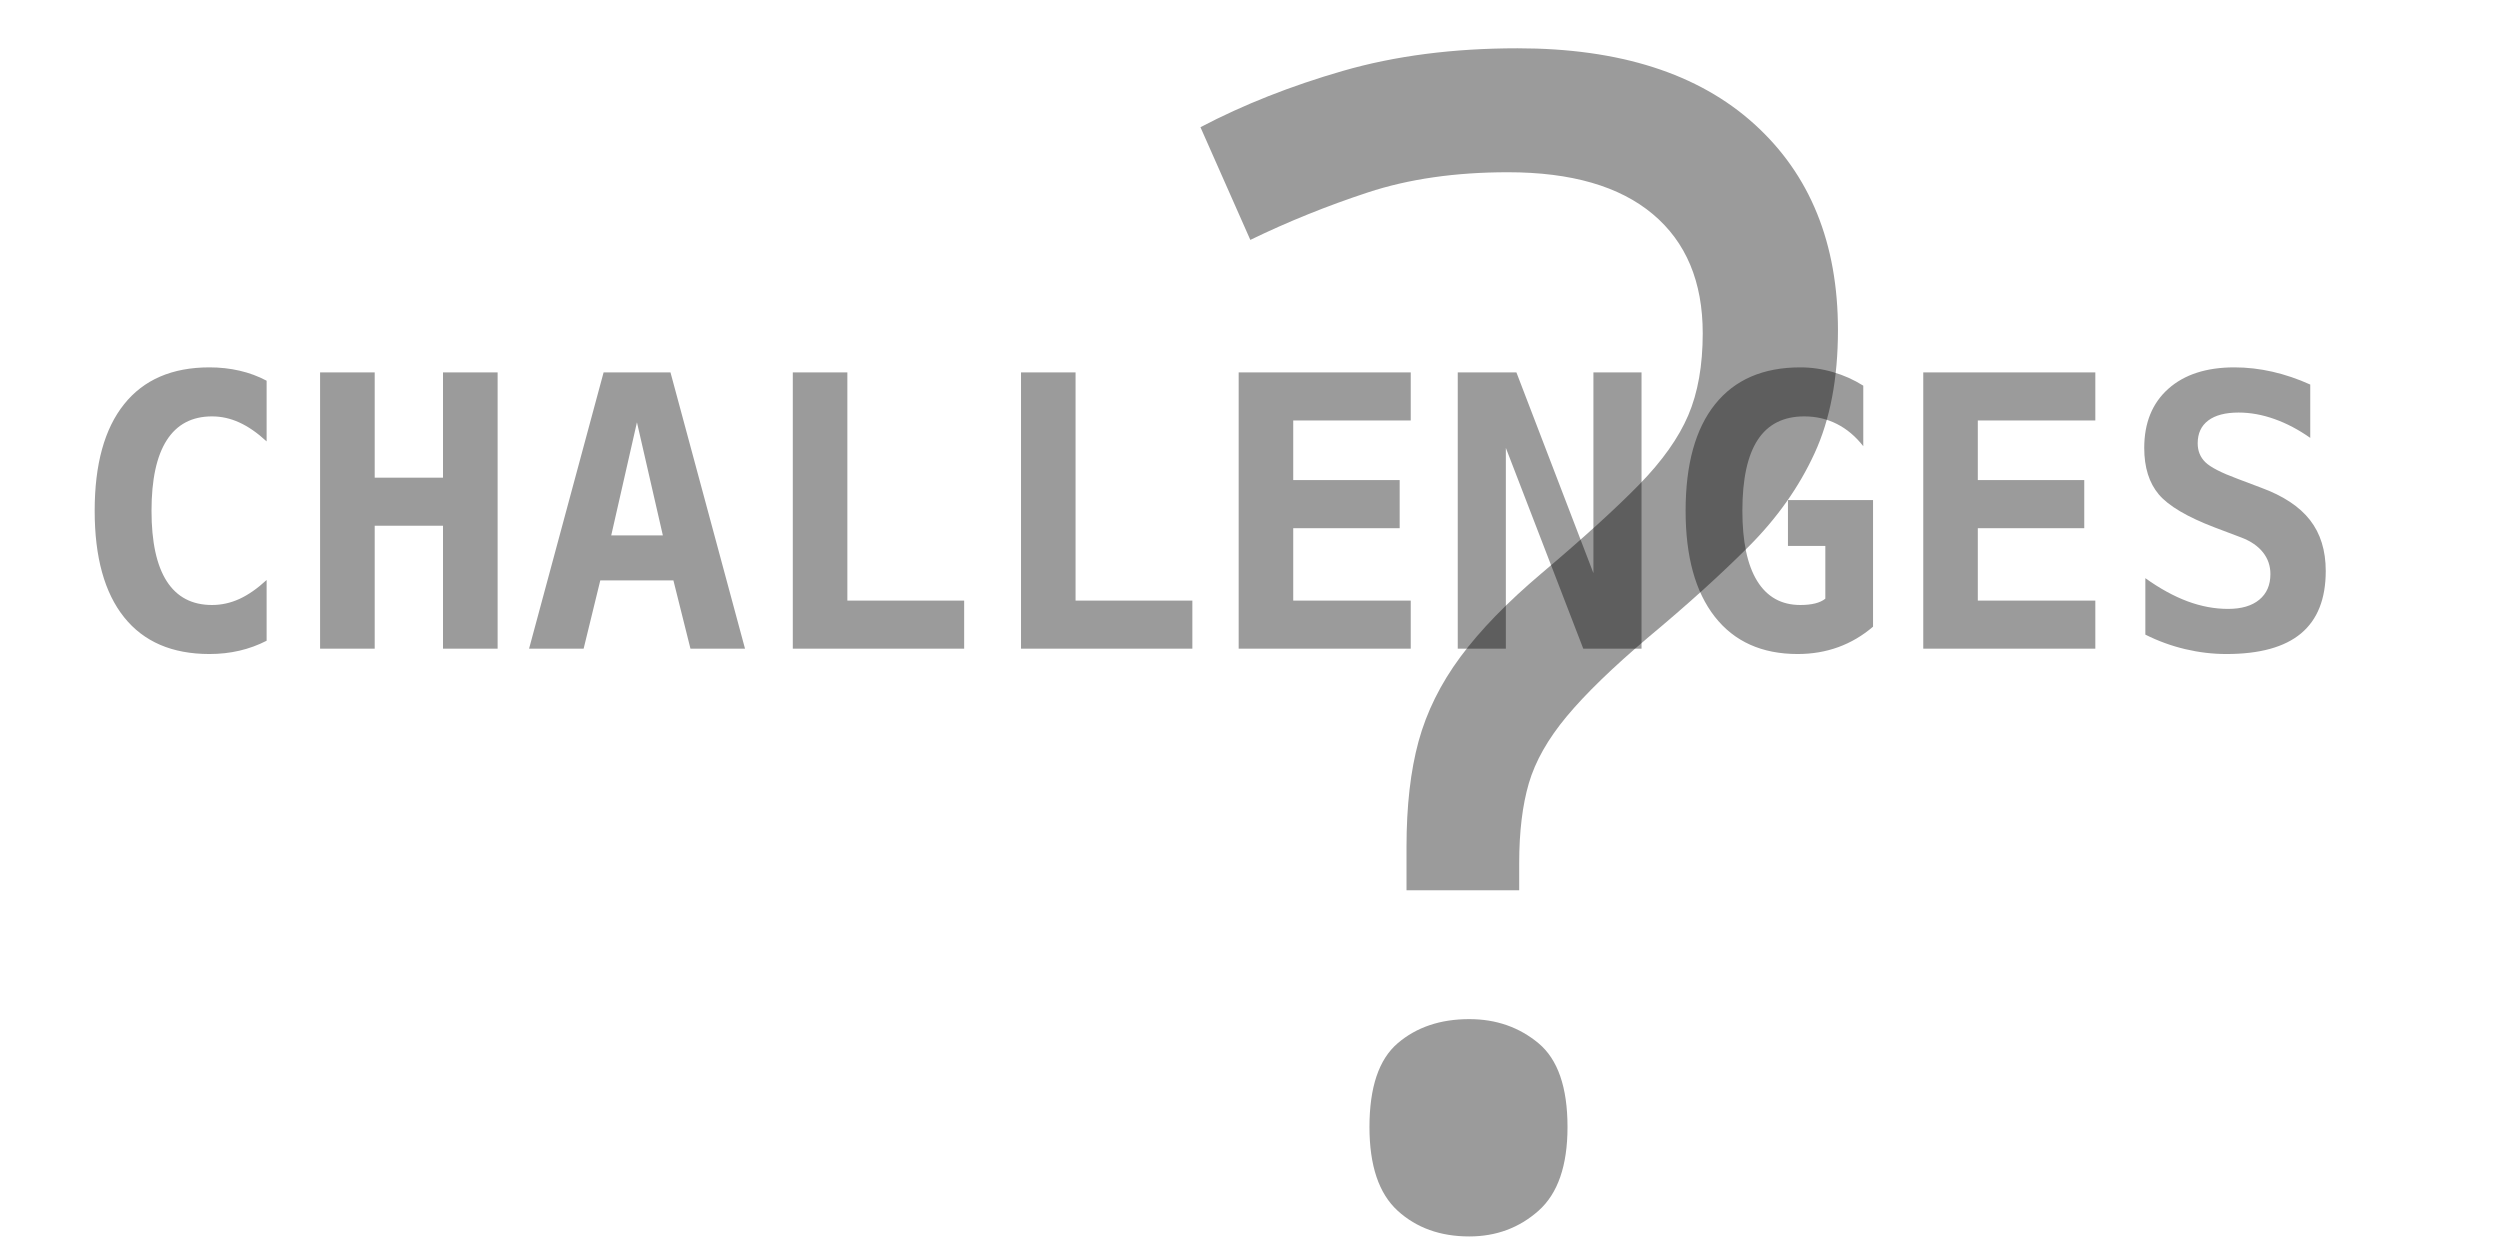
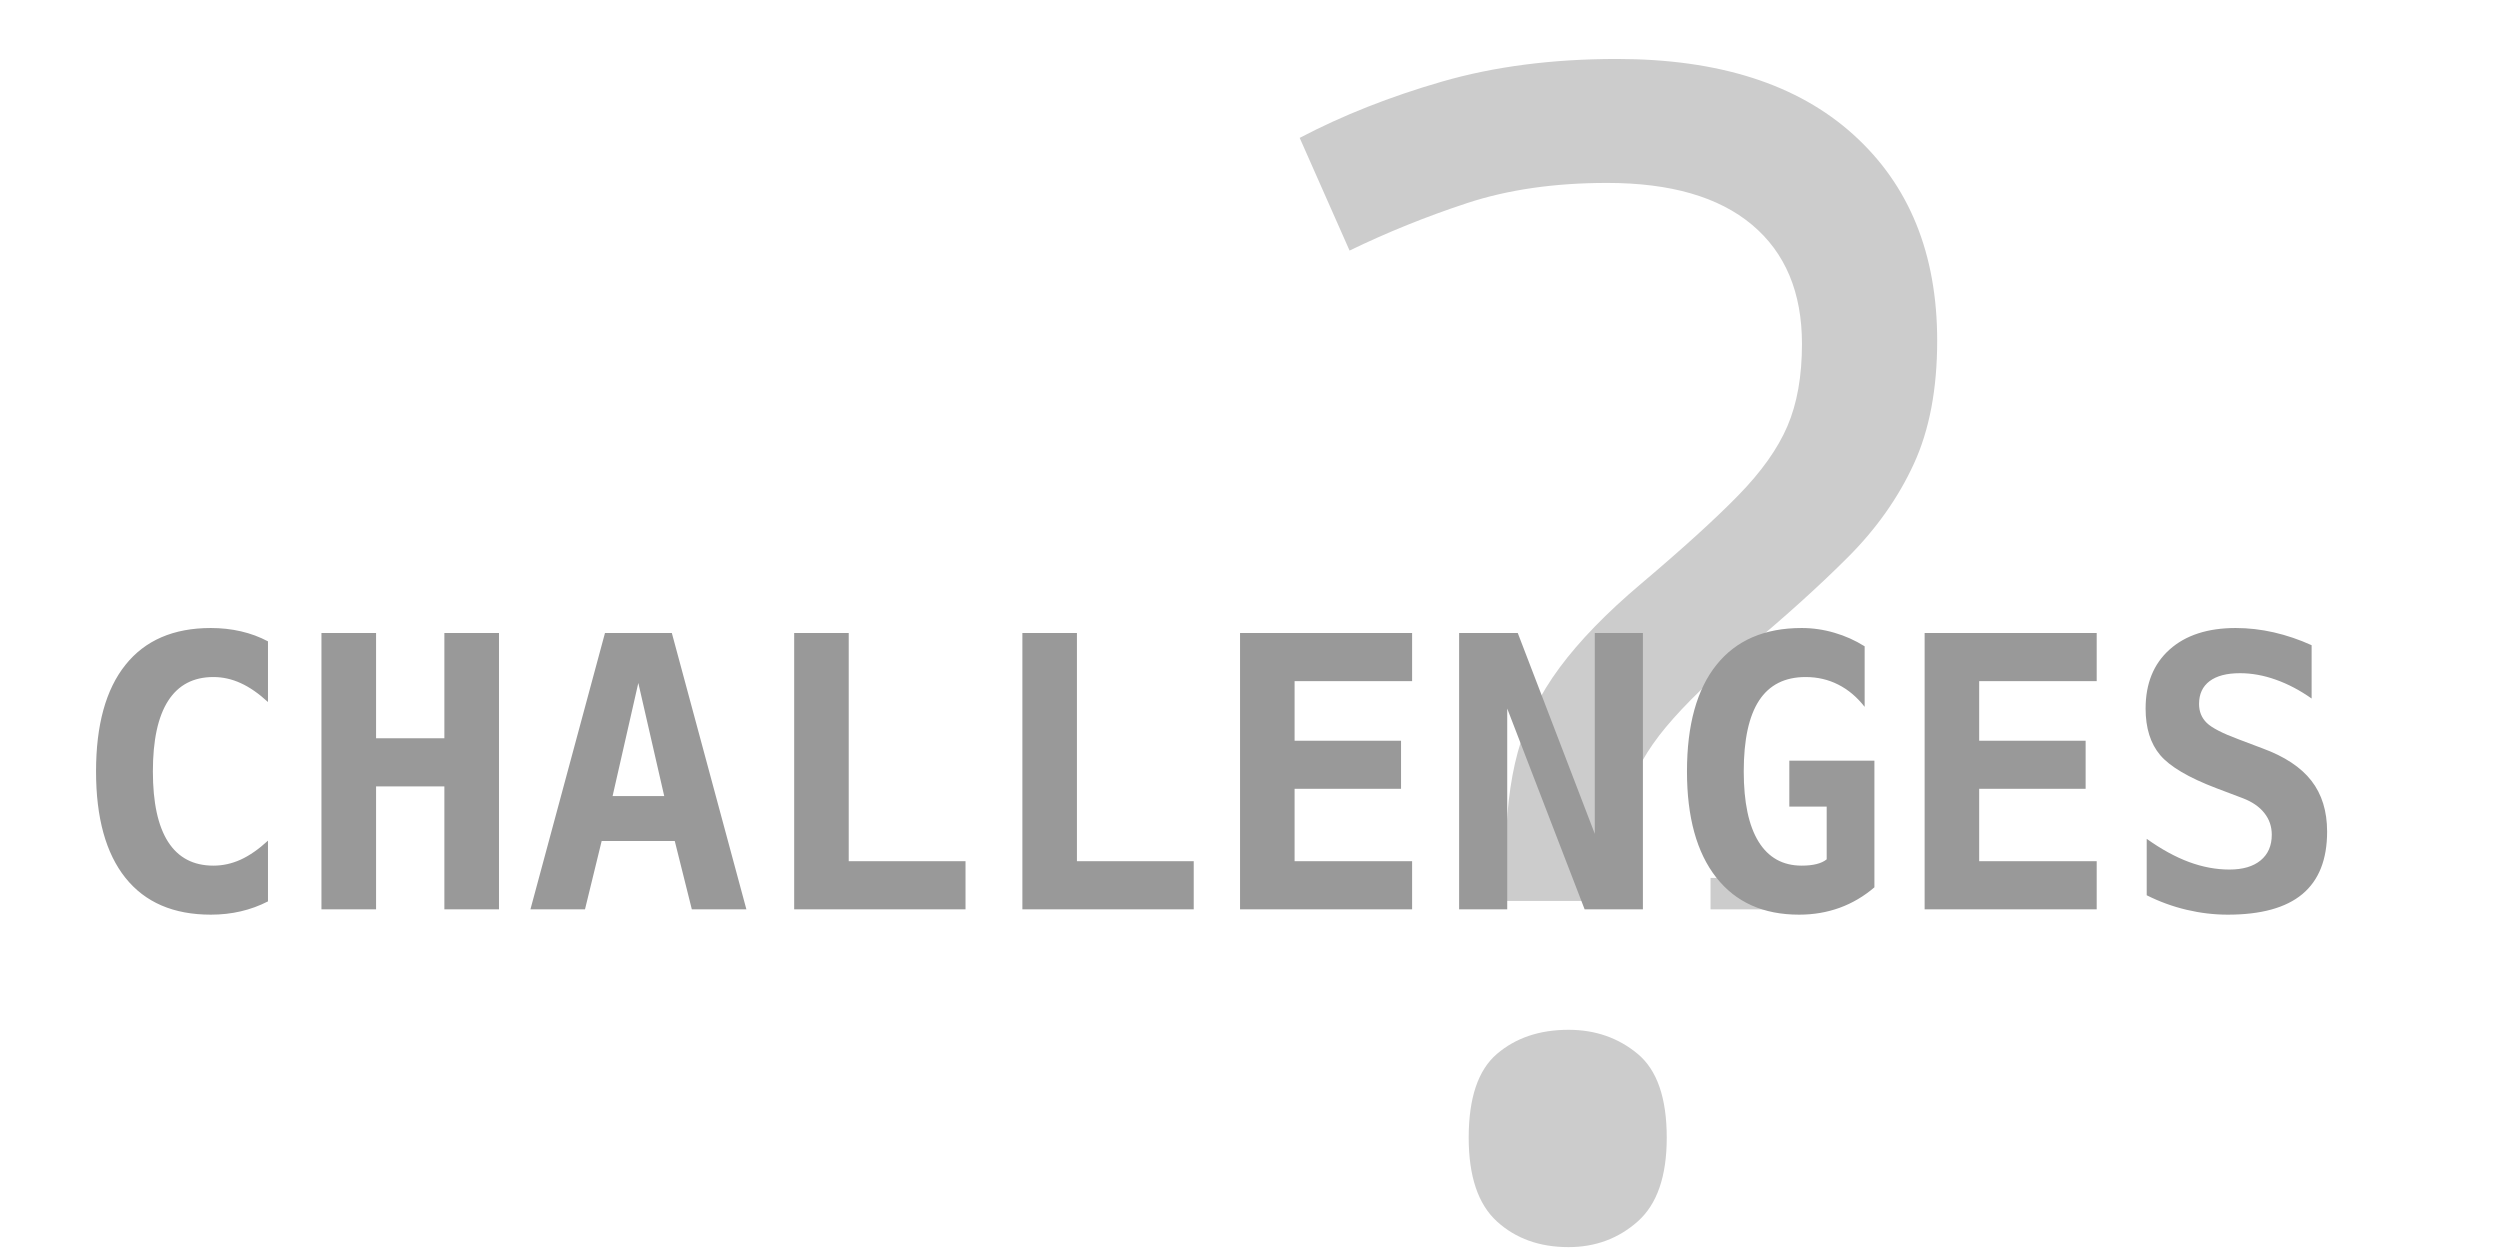
<svg xmlns="http://www.w3.org/2000/svg" width="600" height="300" viewBox="0 0 600 300" id="svg5756" version="1.1">
  <defs id="defs5758">
    <marker orient="auto" refY="0" refX="0" id="TriangleOutM" style="overflow:visible">
      <path id="path7034" d="m 5.77,0 -8.65,5 0,-10 8.65,5 z" style="fill:#000000;fill-opacity:1;fill-rule:evenodd;stroke:#000000;stroke-width:1pt;stroke-opacity:1" transform="scale(0.4,0.4)" />
    </marker>
    <marker orient="auto" refY="0" refX="0" id="TriangleOutL" style="overflow:visible">
      <path id="path7031" d="m 5.77,0 -8.65,5 0,-10 8.65,5 z" style="fill:#000000;fill-opacity:1;fill-rule:evenodd;stroke:#000000;stroke-width:1pt;stroke-opacity:1" transform="scale(0.8,0.8)" />
    </marker>
    <marker orient="auto" refY="0" refX="0" id="marker7958" style="overflow:visible">
      <path id="path7960" d="M 0,0 5,-5 -12.5,0 5,5 0,0 Z" style="fill:#000000;fill-opacity:1;fill-rule:evenodd;stroke:#000000;stroke-width:1pt;stroke-opacity:1" transform="matrix(-0.2,0,0,-0.2,-1.2,0)" />
    </marker>
    <marker orient="auto" refY="0" refX="0" id="DotL" style="overflow:visible">
      <path id="path6950" d="m -2.5,-1 c 0,2.76 -2.24,5 -5,5 -2.76,0 -5,-2.24 -5,-5 0,-2.76 2.24,-5 5,-5 2.76,0 5,2.24 5,5 z" style="fill:#000000;fill-opacity:1;fill-rule:evenodd;stroke:#000000;stroke-width:1pt;stroke-opacity:1" transform="matrix(0.8,0,0,0.8,5.92,0.8)" />
    </marker>
    <marker orient="auto" refY="0" refX="0" id="Tail" style="overflow:visible">
      <g id="g6925" transform="scale(-1.2,-1.2)" style="fill:#000000;fill-opacity:1;stroke:#000000;stroke-opacity:1">
        <path id="path6927" d="M -3.805,-3.959 0.544,0" style="fill:#000000;fill-opacity:1;fill-rule:evenodd;stroke:#000000;stroke-width:0.8;stroke-linecap:round;stroke-opacity:1" />
        <path id="path6929" d="M -1.287,-3.959 3.062,0" style="fill:#000000;fill-opacity:1;fill-rule:evenodd;stroke:#000000;stroke-width:0.8;stroke-linecap:round;stroke-opacity:1" />
        <path id="path6931" d="M 1.305,-3.959 5.654,0" style="fill:#000000;fill-opacity:1;fill-rule:evenodd;stroke:#000000;stroke-width:0.8;stroke-linecap:round;stroke-opacity:1" />
        <path id="path6933" d="M -3.805,4.178 0.544,0.22" style="fill:#000000;fill-opacity:1;fill-rule:evenodd;stroke:#000000;stroke-width:0.8;stroke-linecap:round;stroke-opacity:1" />
        <path id="path6935" d="M -1.287,4.178 3.062,0.22" style="fill:#000000;fill-opacity:1;fill-rule:evenodd;stroke:#000000;stroke-width:0.8;stroke-linecap:round;stroke-opacity:1" />
        <path id="path6937" d="M 1.305,4.178 5.654,0.22" style="fill:#000000;fill-opacity:1;fill-rule:evenodd;stroke:#000000;stroke-width:0.8;stroke-linecap:round;stroke-opacity:1" />
      </g>
    </marker>
    <marker orient="auto" refY="0" refX="0" id="marker7468" style="overflow:visible">
      <path id="path7470" style="fill:#000000;fill-opacity:1;fill-rule:evenodd;stroke:#000000;stroke-width:0.625;stroke-linejoin:round;stroke-opacity:1" d="M 8.719,4.034 -2.207,0.016 8.719,-4.002 c -1.745,2.372 -1.735,5.617 -6e-7,8.035 z" transform="scale(-0.6,-0.6)" />
    </marker>
    <marker orient="auto" refY="0" refX="0" id="marker7351" style="overflow:visible">
      <path id="path6904" d="M 0,0 5,-5 -12.5,0 5,5 0,0 Z" style="fill:#000000;fill-opacity:1;fill-rule:evenodd;stroke:#000000;stroke-width:1pt;stroke-opacity:1" transform="matrix(-0.2,0,0,-0.2,-1.2,0)" />
    </marker>
    <marker orient="auto" refY="0" refX="0" id="Arrow2Mend" style="overflow:visible">
      <path id="path6916" style="fill:#000000;fill-opacity:1;fill-rule:evenodd;stroke:#000000;stroke-width:0.625;stroke-linejoin:round;stroke-opacity:1" d="M 8.719,4.034 -2.207,0.016 8.719,-4.002 c -1.745,2.372 -1.735,5.617 -6e-7,8.035 z" transform="scale(-0.6,-0.6)" />
    </marker>
    <marker orient="auto" refY="0" refX="0" id="marker7189" style="overflow:visible">
      <path id="path7191" style="fill:#000000;fill-opacity:1;fill-rule:evenodd;stroke:#000000;stroke-width:0.625;stroke-linejoin:round;stroke-opacity:1" d="M 8.719,4.034 -2.207,0.016 8.719,-4.002 c -1.745,2.372 -1.735,5.617 -6e-7,8.035 z" transform="matrix(-1.1,0,0,-1.1,-1.1,0)" />
    </marker>
    <marker orient="auto" refY="0" refX="0" id="Arrow2Lend" style="overflow:visible">
      <path id="path6910" style="fill:#000000;fill-opacity:1;fill-rule:evenodd;stroke:#000000;stroke-width:0.625;stroke-linejoin:round;stroke-opacity:1" d="M 8.719,4.034 -2.207,0.016 8.719,-4.002 c -1.745,2.372 -1.735,5.617 -6e-7,8.035 z" transform="matrix(-1.1,0,0,-1.1,-1.1,0)" />
    </marker>
    <marker orient="auto" refY="0" refX="0" id="Arrow1Sstart" style="overflow:visible">
      <path id="path8706" d="M 0,0 5,-5 -12.5,0 5,5 0,0 Z" style="fill-rule:evenodd;stroke:#000000;stroke-width:1pt" transform="matrix(0.2,0,0,0.2,1.2,0)" />
    </marker>
    <marker orient="auto" refY="0" refX="0" id="Arrow1Send" style="overflow:visible">
      <path id="path8709" d="M 0,0 5,-5 -12.5,0 5,5 0,0 Z" style="fill-rule:evenodd;stroke:#000000;stroke-width:1pt" transform="matrix(-0.2,0,0,-0.2,-1.2,0)" />
    </marker>
  </defs>
  <g id="layer1" transform="translate(-81.18798,-303.9255)">
-     <text xml:space="preserve" style="font-style:normal;font-weight:normal;font-size:386.387px;line-height:125%;font-family:sans-serif;letter-spacing:0px;word-spacing:0px;fill:#000000;fill-opacity:0.392;stroke:none;stroke-width:1px;stroke-linecap:butt;stroke-linejoin:miter;stroke-opacity:1" x="364.657" y="595.268" id="text6811">
-       <tspan id="tspan6813" x="364.657" y="595.268">?</tspan>
+     <text xml:space="preserve" style="font-style:normal;font-weight:normal;font-size:386.387px;line-height:125%;font-family:sans-serif;letter-spacing:0px;word-spacing:0px;fill:#cccccc;fill-opacity:1;stroke:none;stroke-width:1px;stroke-linecap:butt;stroke-linejoin:miter;stroke-opacity:1;" x="388.471" y="597.83" id="text6811">
+       <tspan id="tspan6813" x="388.471" y="597.83">?</tspan>
    </text>
-     <text id="text6470-7" y="459.61" x="97.161" style="font-style:normal;font-variant:normal;font-weight:bold;font-stretch:normal;font-size:90.968px;line-height:125%;font-family:'DejaVu Sans Mono';-inkscape-font-specification:'DejaVu Sans Mono, Bold';text-align:start;letter-spacing:0px;word-spacing:0px;writing-mode:lr-tb;text-anchor:start;fill:#000000;fill-opacity:0.392;stroke:none;stroke-width:1px;stroke-linecap:butt;stroke-linejoin:miter;stroke-opacity:1" xml:space="preserve">
-       <tspan style="font-style:normal;font-variant:normal;font-weight:bold;font-stretch:normal;font-size:90.968px;line-height:125%;font-family:'DejaVu Sans Mono';-inkscape-font-specification:'DejaVu Sans Mono, Bold';text-align:start;writing-mode:lr-tb;text-anchor:start;fill:#000000;fill-opacity:0.392" y="459.61" x="97.161" id="tspan6472-4">CHALLENGES</tspan>
+     <rect style="opacity:1;fill:#cccccc;fill-opacity:1;stroke:none;stroke-width:10;stroke-miterlimit:4;stroke-dasharray:none;stroke-opacity:1" id="rect19198" width="20.742" height="7.542" x="491.714" y="514.628" />
+     <text id="text6470-7" y="522.165" x="97.488" style="font-style:normal;font-variant:normal;font-weight:bold;font-stretch:normal;font-size:90.968px;line-height:125%;font-family:'DejaVu Sans Mono';-inkscape-font-specification:'DejaVu Sans Mono, Bold';text-align:start;letter-spacing:0px;word-spacing:0px;writing-mode:lr-tb;text-anchor:start;fill:#999999;fill-opacity:1;stroke:none;stroke-width:1px;stroke-linecap:butt;stroke-linejoin:miter;stroke-opacity:1;" xml:space="preserve">
+       <tspan style="font-style:normal;font-variant:normal;font-weight:bold;font-stretch:normal;font-size:90.968px;line-height:125%;font-family:'DejaVu Sans Mono';-inkscape-font-specification:'DejaVu Sans Mono, Bold';text-align:start;writing-mode:lr-tb;text-anchor:start;fill:#999999;fill-opacity:1;" y="522.165" x="97.488" id="tspan6472-4">CHALLENGES</tspan>
    </text>
  </g>
</svg>
